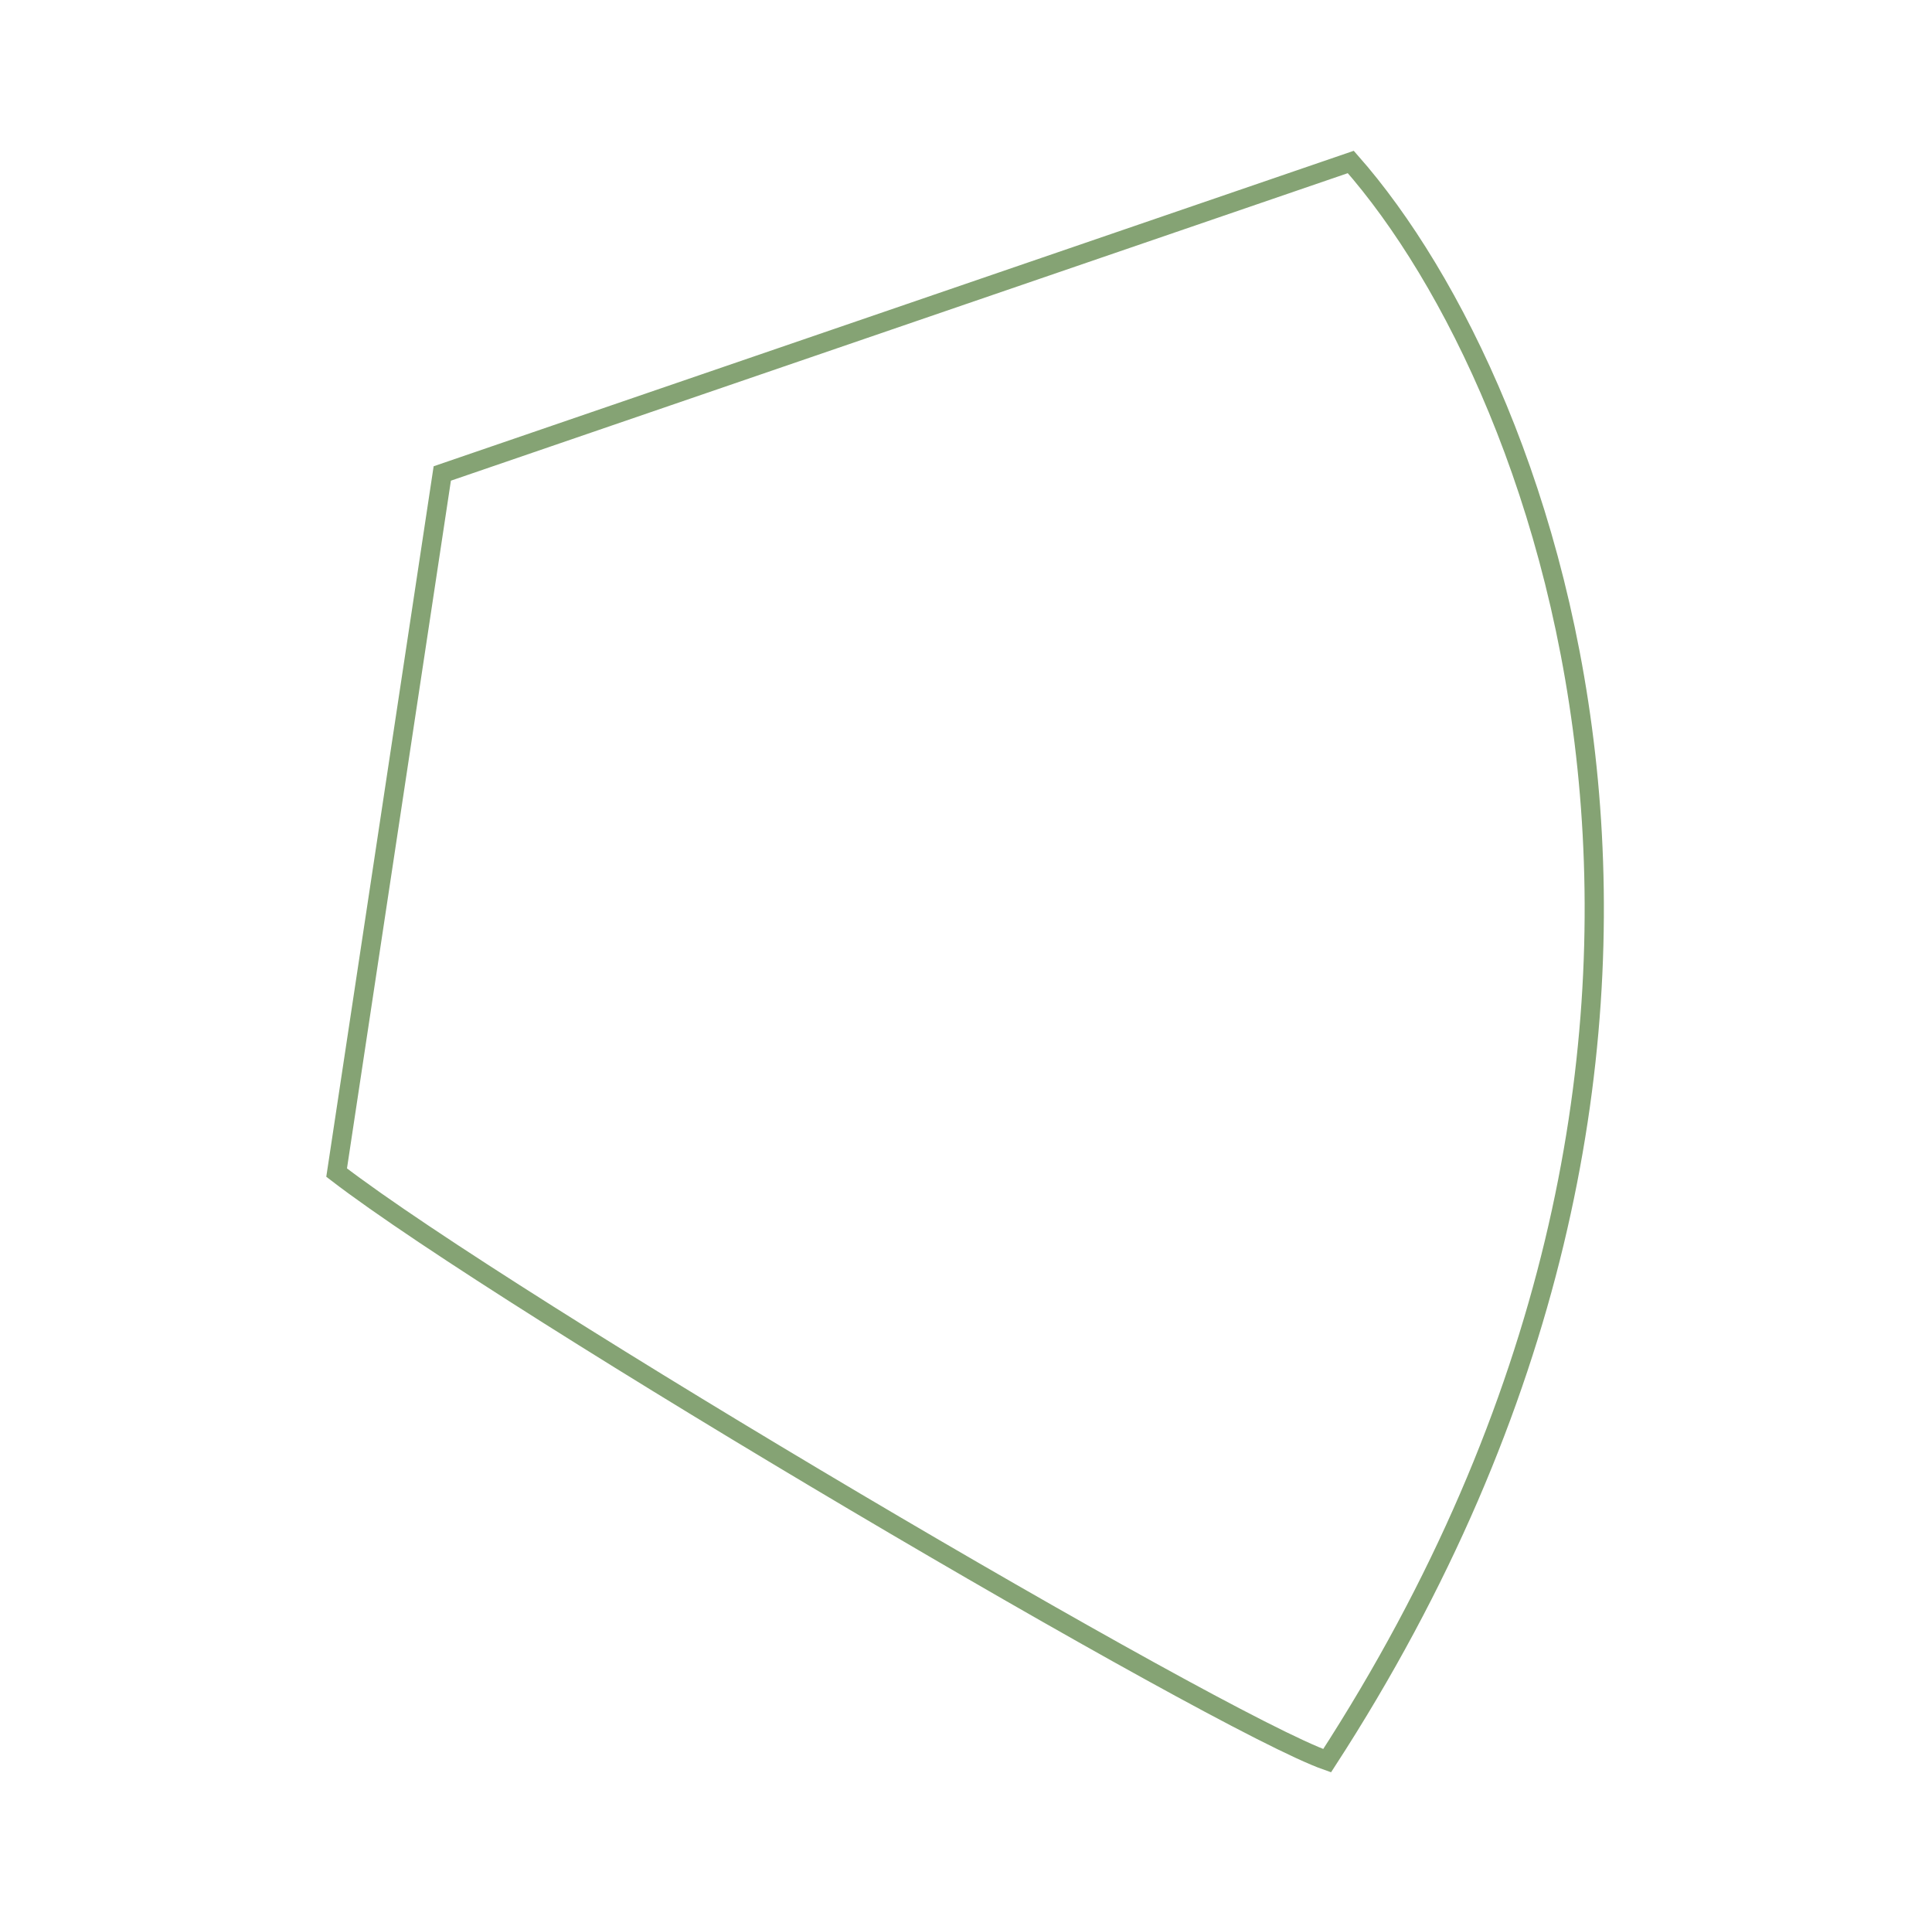
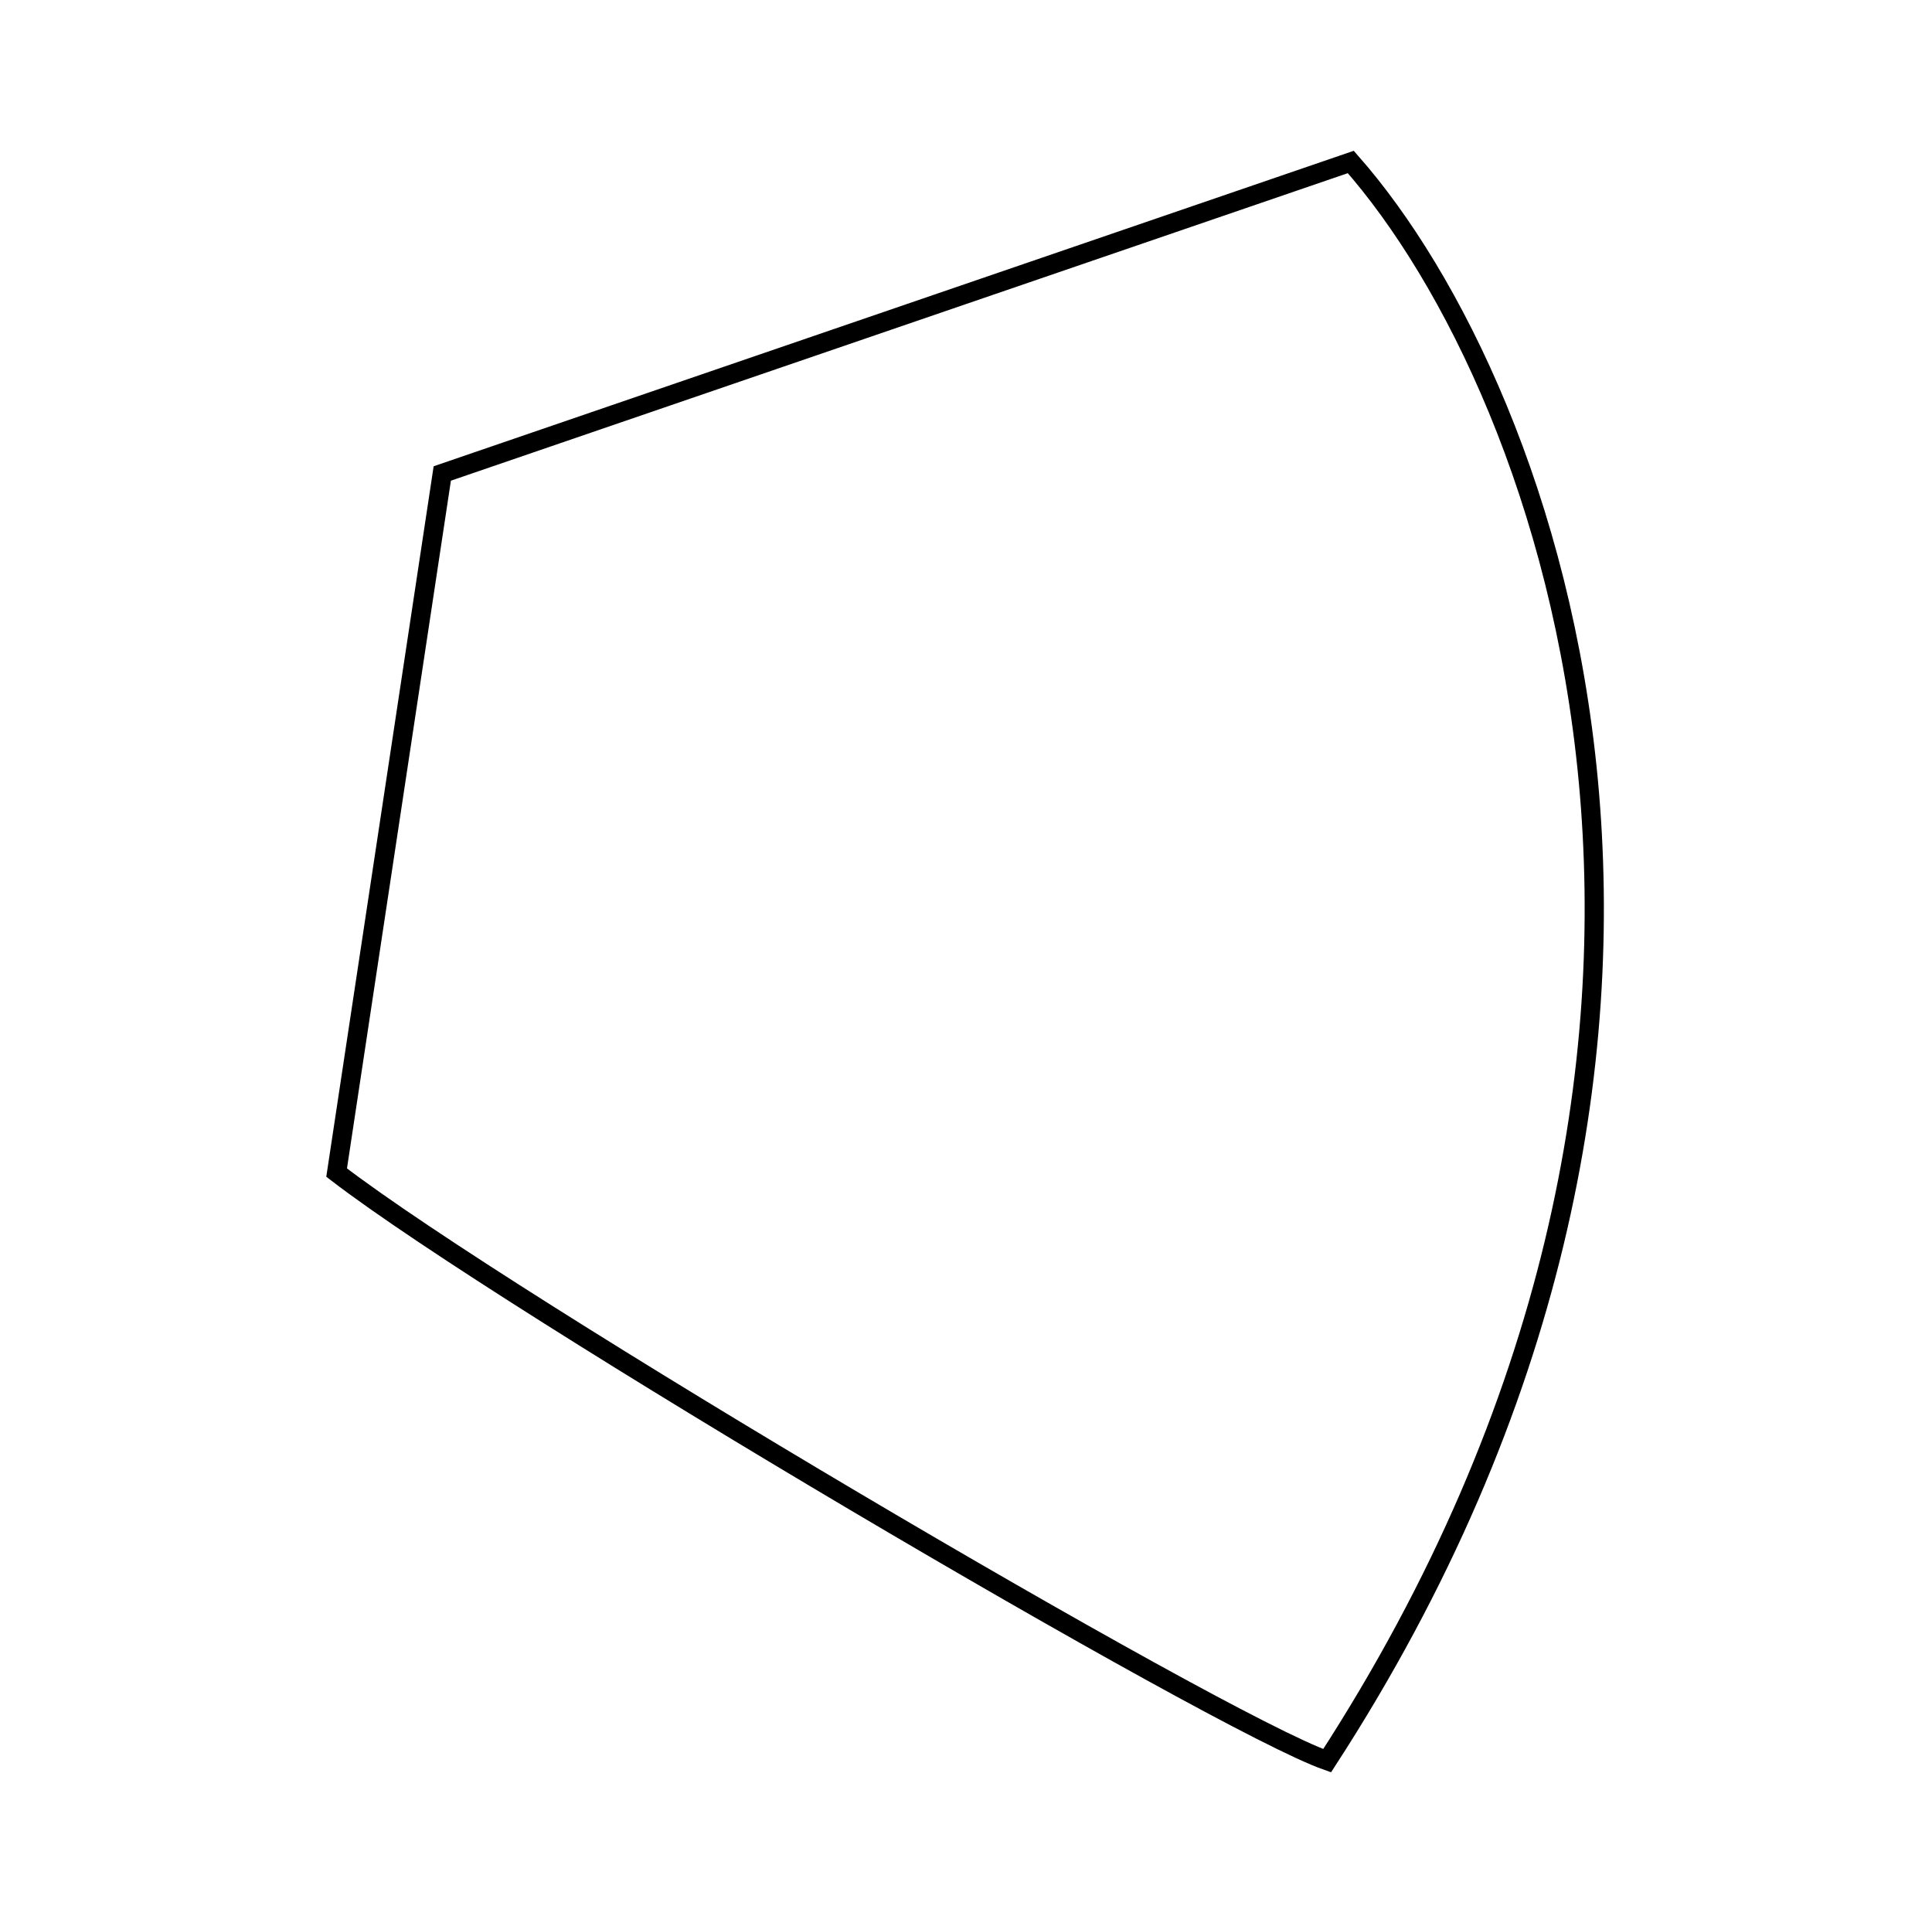
<svg xmlns="http://www.w3.org/2000/svg" width="201" height="200" viewBox="0 0 201 200" fill="none">
-   <path d="M140.533 16.849L46.013 49.252L35.022 121.975C52.86 135.688 126.637 179.152 138.071 183.152C186.097 109.102 161.687 40.847 140.533 16.849Z" stroke="#85A374" stroke-width="2" />
+   <path d="M140.533 16.849L46.013 49.252L35.022 121.975C52.86 135.688 126.637 179.152 138.071 183.152C186.097 109.102 161.687 40.847 140.533 16.849Z" stroke="currentColor" stroke-width="2" />
</svg>
